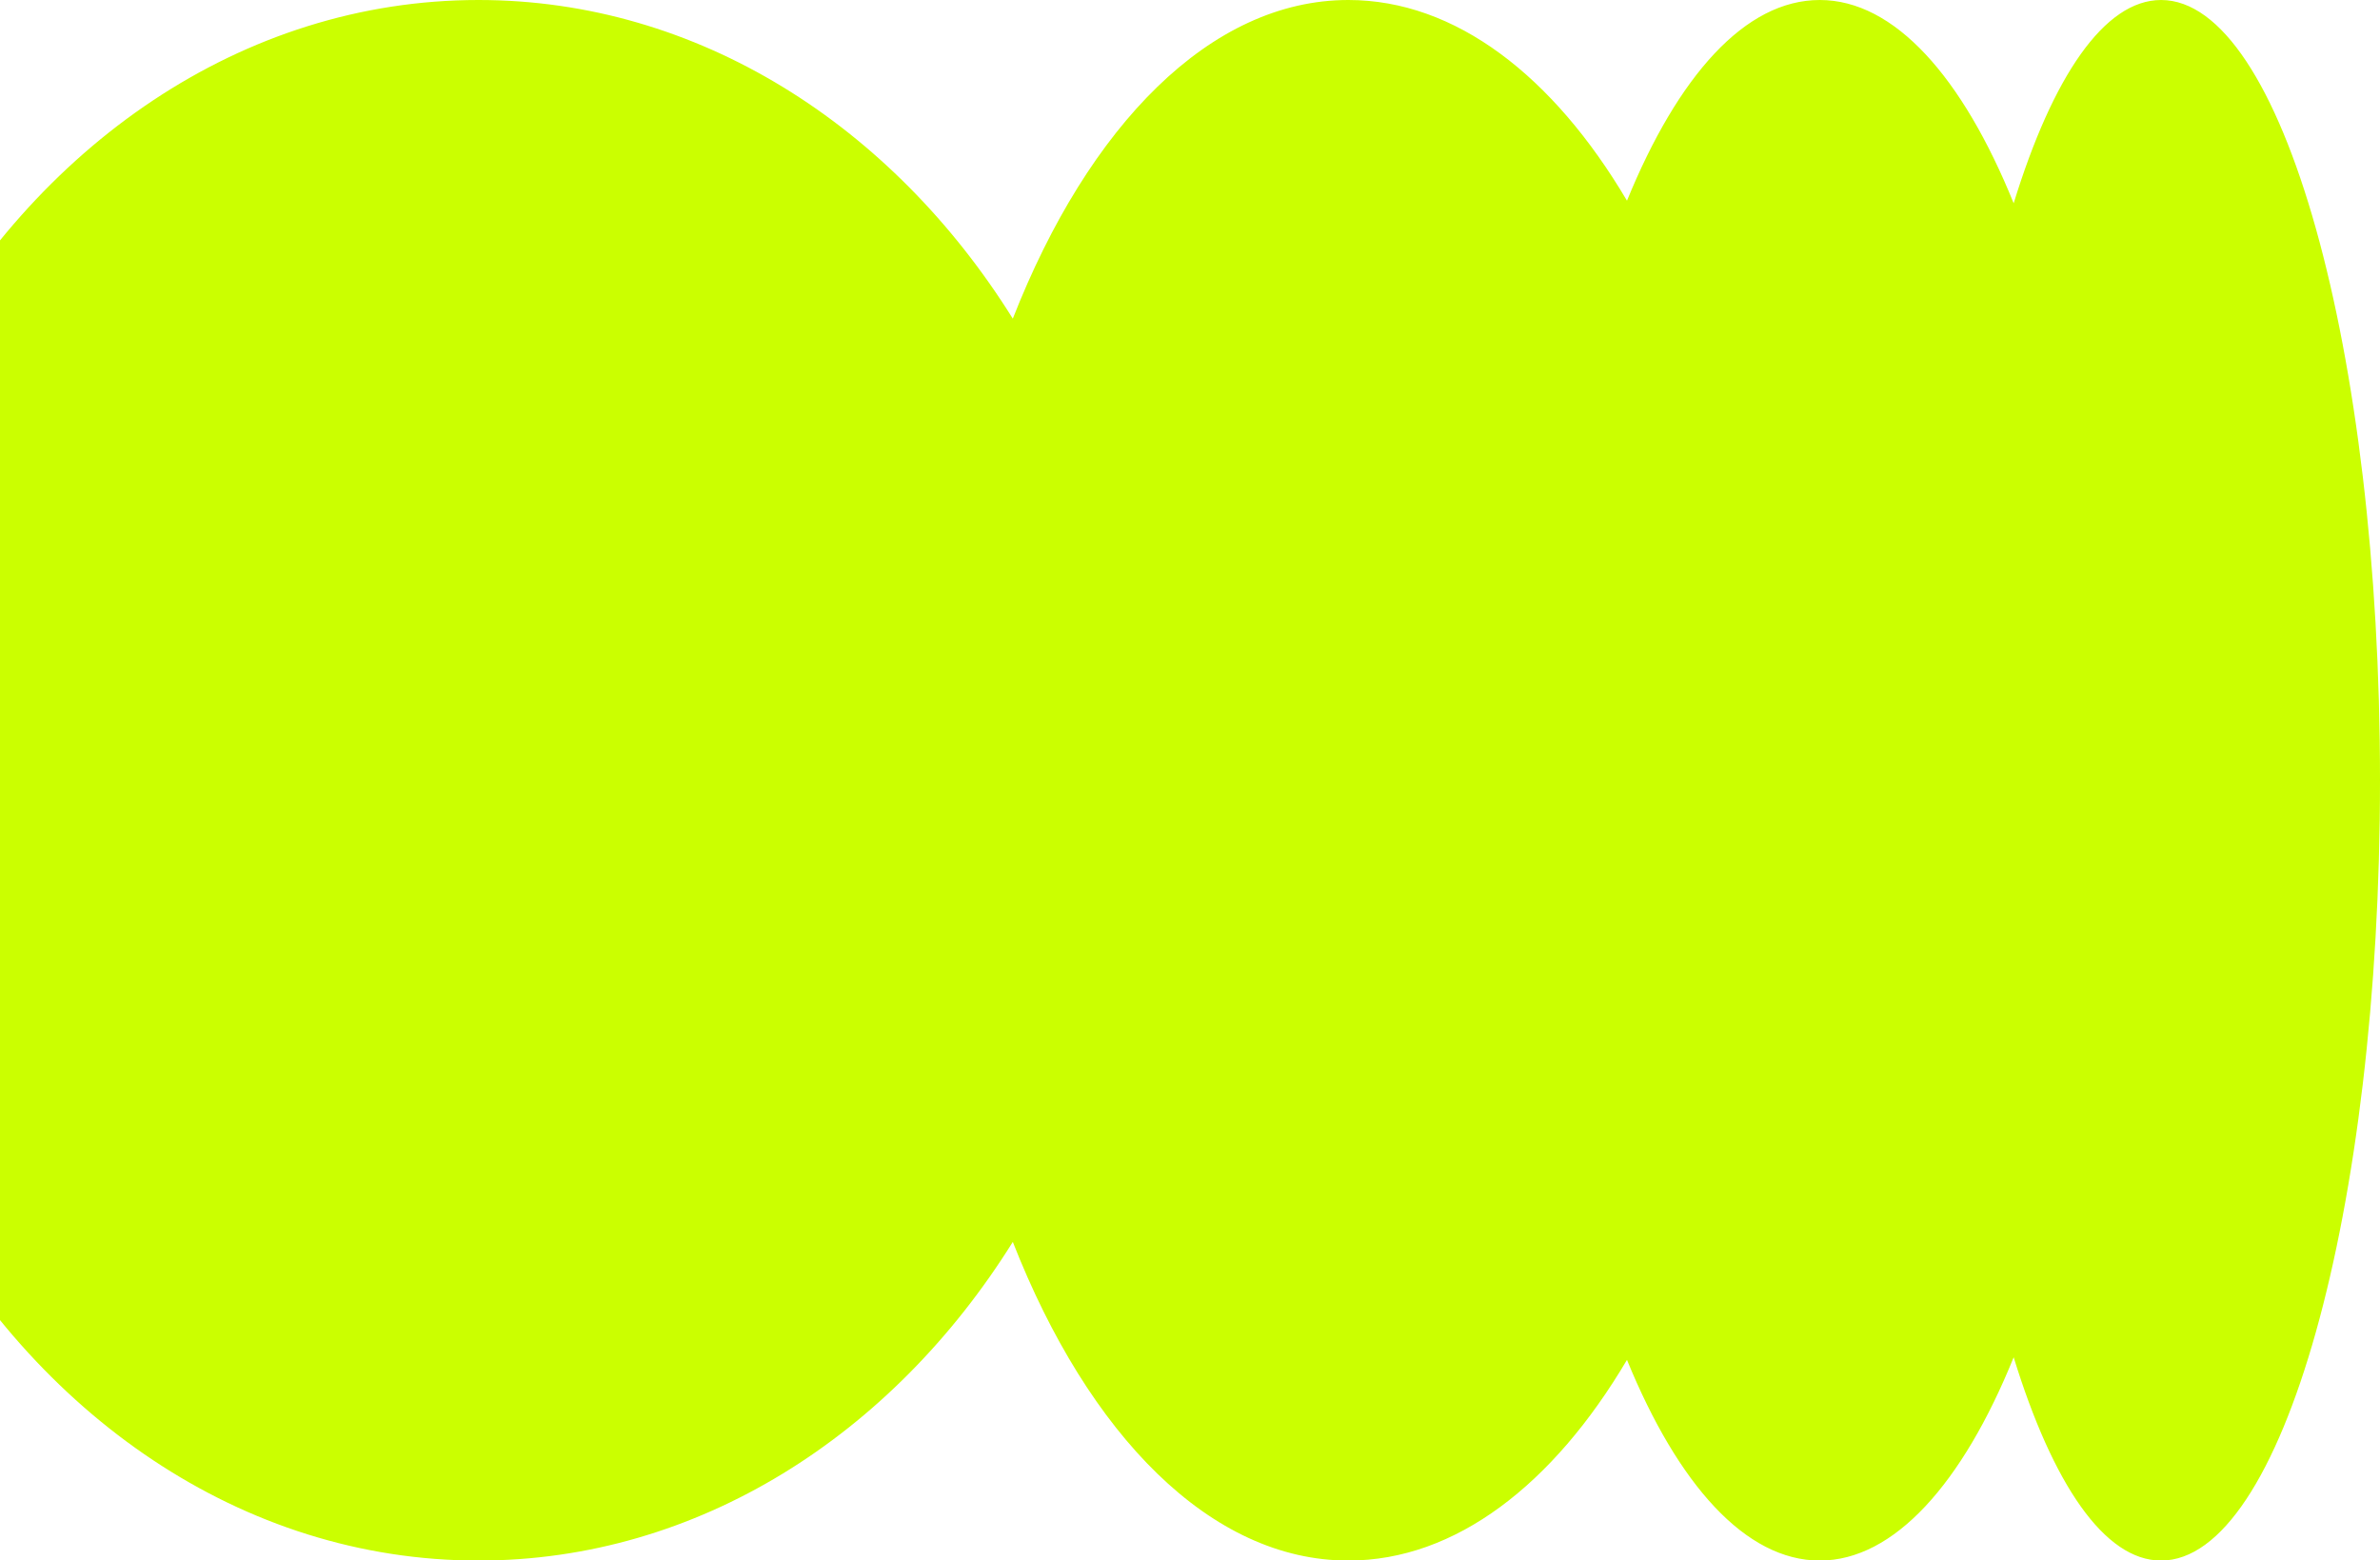
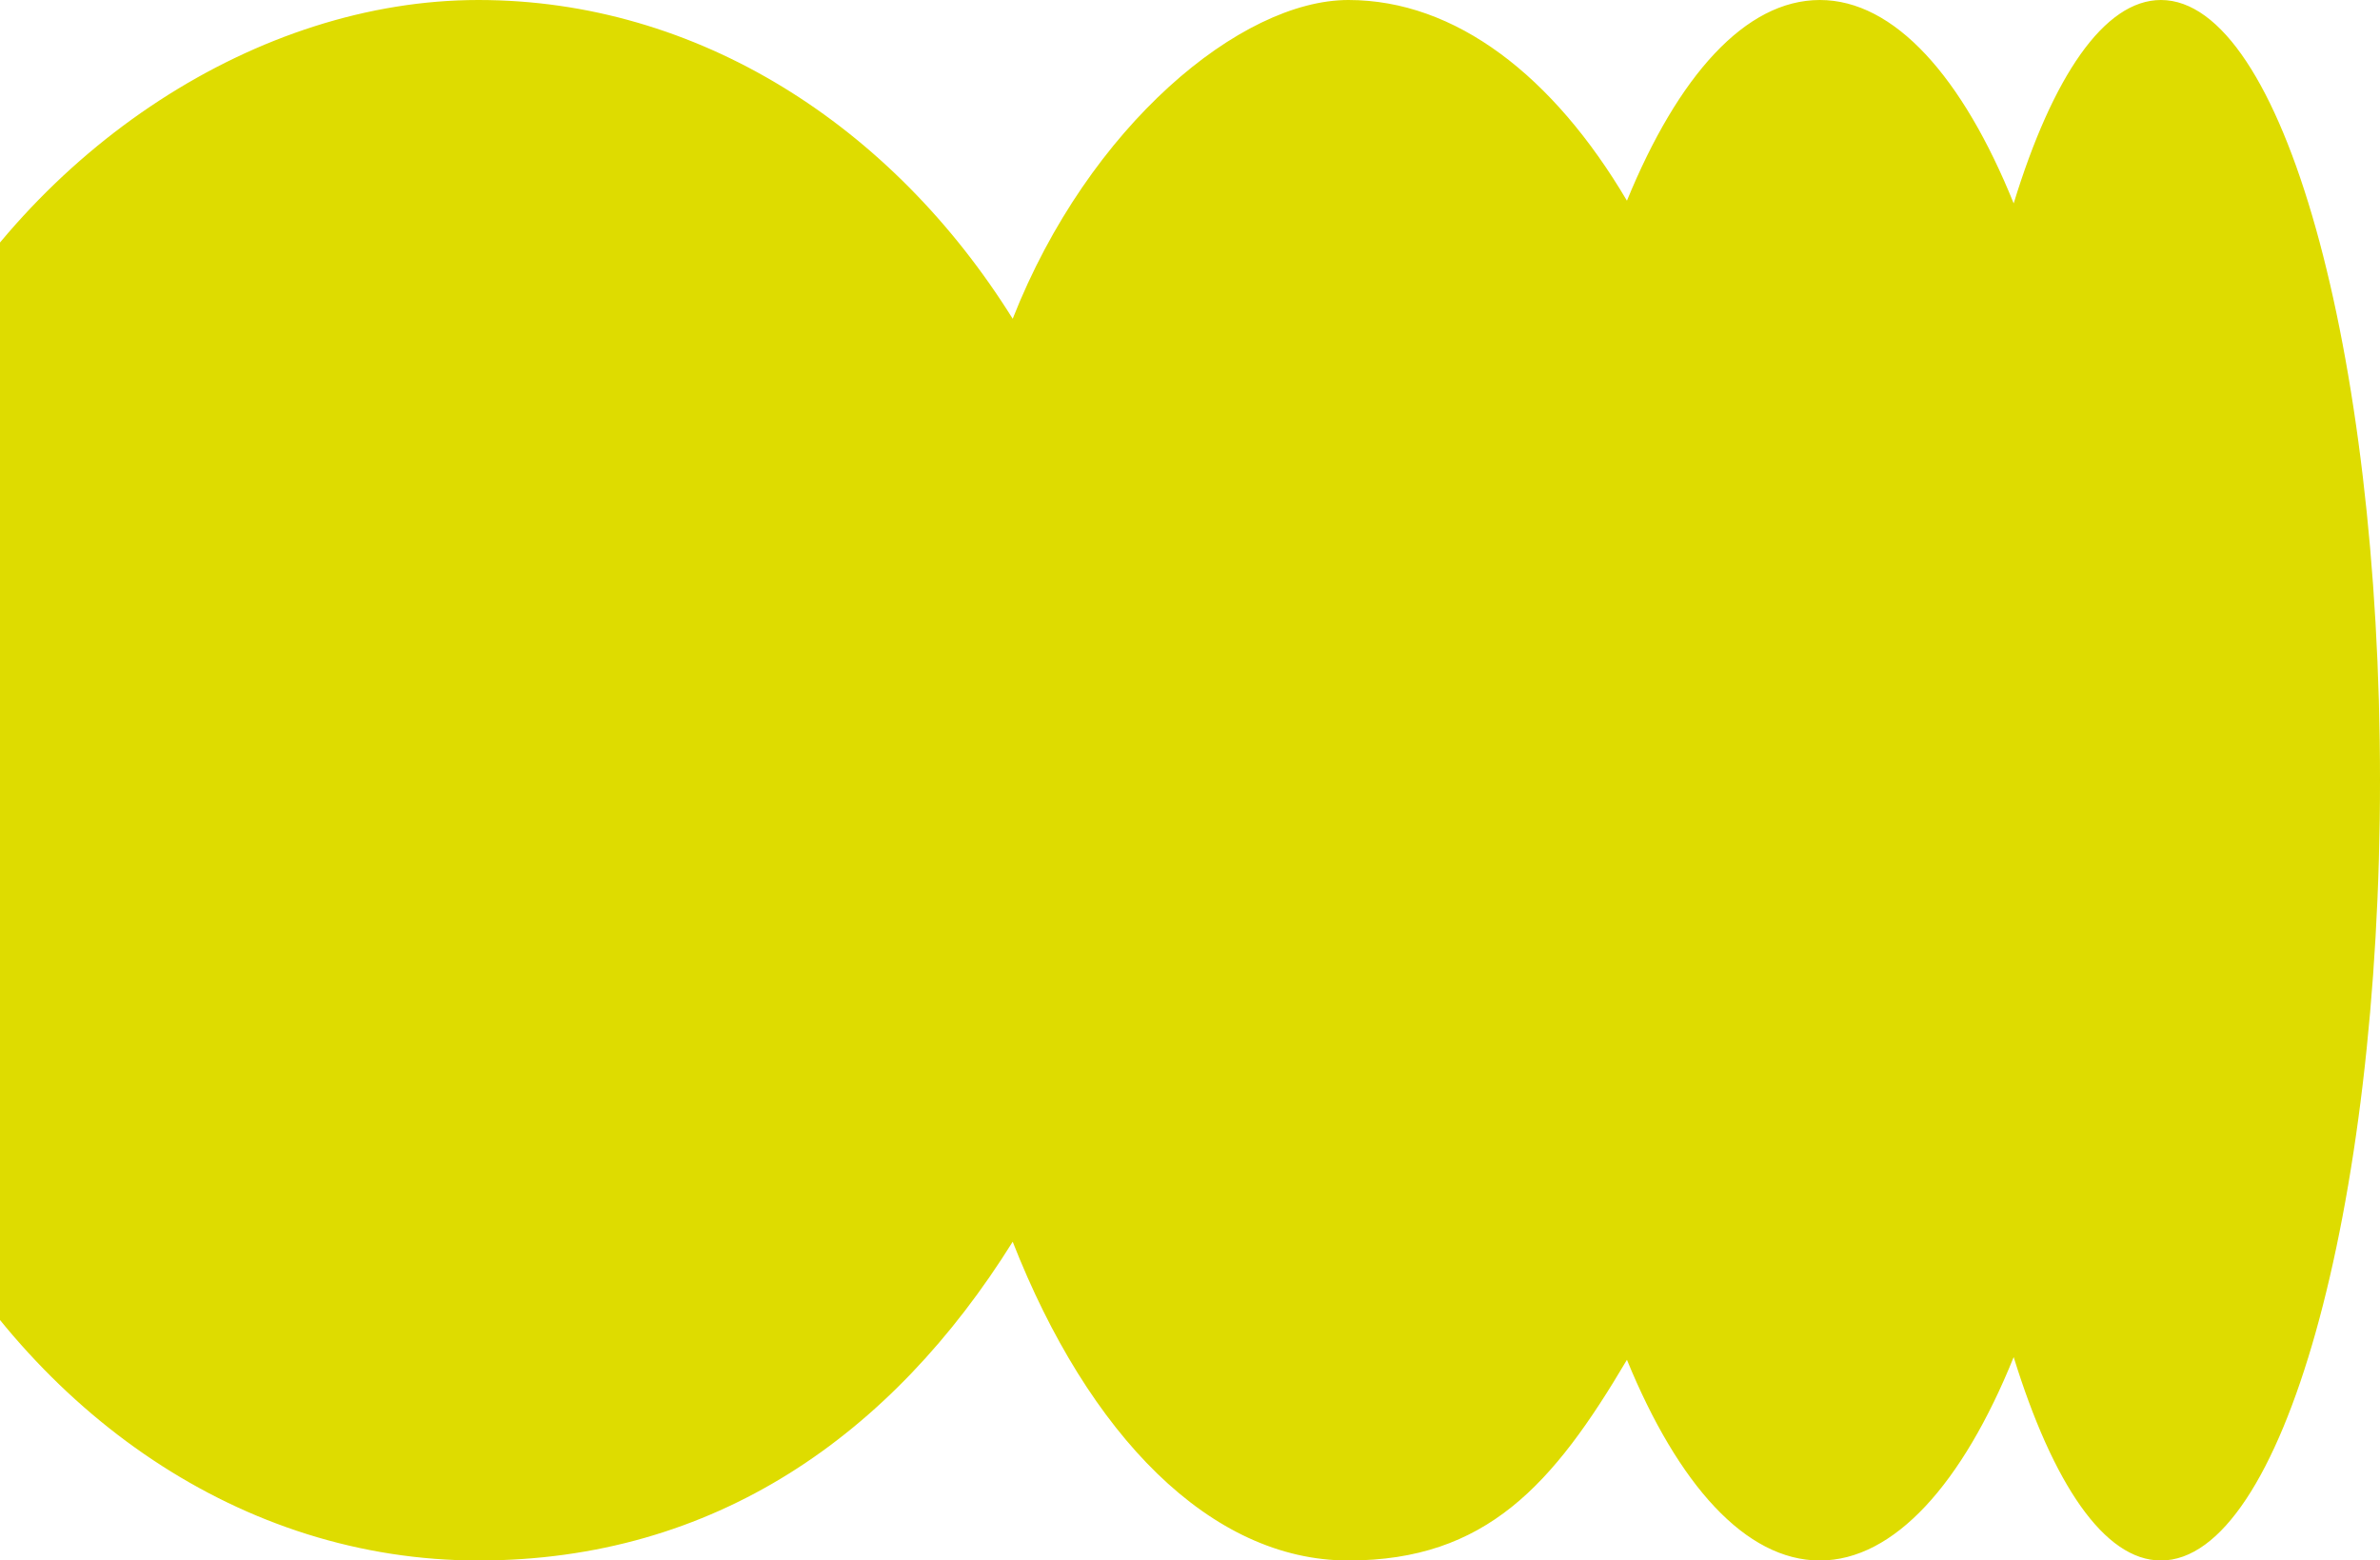
- <svg xmlns="http://www.w3.org/2000/svg" width="792" height="519" viewBox="0 0 792 519" fill="none">
-   <path d="M719.142 0C700.245 0 683.029 25.617 670.098 67.658C653.066 25.617 630.436 0 605.572 0C580.708 0 558.394 25.277 541.414 66.794C516.866 25.277 484.353 0 448.687 0C402.849 0 362.241 41.753 337.035 106.058C296.9 41.753 232.191 0 159.228 0C80.483 0 11.384 48.589 -27.62 121.696C-73.721 48.589 -155.357 0 -248.4 0C-392.328 0 -509 116.274 -509 259.711C-509 403.147 -392.328 519.421 -248.4 519.421C-155.357 519.421 -73.721 470.832 -27.62 397.725C11.411 470.832 80.483 519.421 159.228 519.421C232.217 519.421 296.9 477.668 337.035 413.363C362.241 477.668 402.875 519.421 448.687 519.421C484.353 519.421 516.866 494.144 541.414 452.627C558.394 494.144 580.892 519.421 605.572 519.421C630.252 519.421 653.066 493.804 670.098 451.763C683.055 493.804 700.245 519.421 719.142 519.421C759.382 519.421 792 403.147 792 259.711C792 116.274 759.382 0 719.142 0Z" fill="#CBFF00" />
+ <svg xmlns="http://www.w3.org/2000/svg" id="Layer_1" version="1.1" viewBox="0 0 792 519">
+   <defs>
+     <style>
+       .st0 {
+         fill: #dedc00;
+       }
+     </style>
+   </defs>
+   <path class="st0" d="M719.1,0C700.2,0,683,25.6,670.1,67.7,653.1,25.6,630.4,0,605.6,0s-47.2,25.3-64.2,66.8C516.9,25.3,484.4,0,448.7,0s-86.4,41.8-111.7,106.1C296.9,41.8,232.2,0,159.2,0S11.4,48.6-27.6,121.7C-73.7,48.6-155.4,0-248.4,0-392.3,0-509,116.3-509,259.7s116.7,259.7,260.6,259.7,174.7-48.6,220.8-121.7c39,73.1,108.1,121.7,186.8,121.7s137.7-41.8,177.8-106.1c25.2,64.3,65.8,106.1,111.7,106.1s68.2-25.3,92.7-66.8c17,41.5,39.5,66.8,64.2,66.8s47.5-25.6,64.5-67.7c13,42,30.1,67.7,49,67.7,40.2,0,72.9-116.3,72.9-259.7S759.4,0,719.1,0Z" />
</svg>
